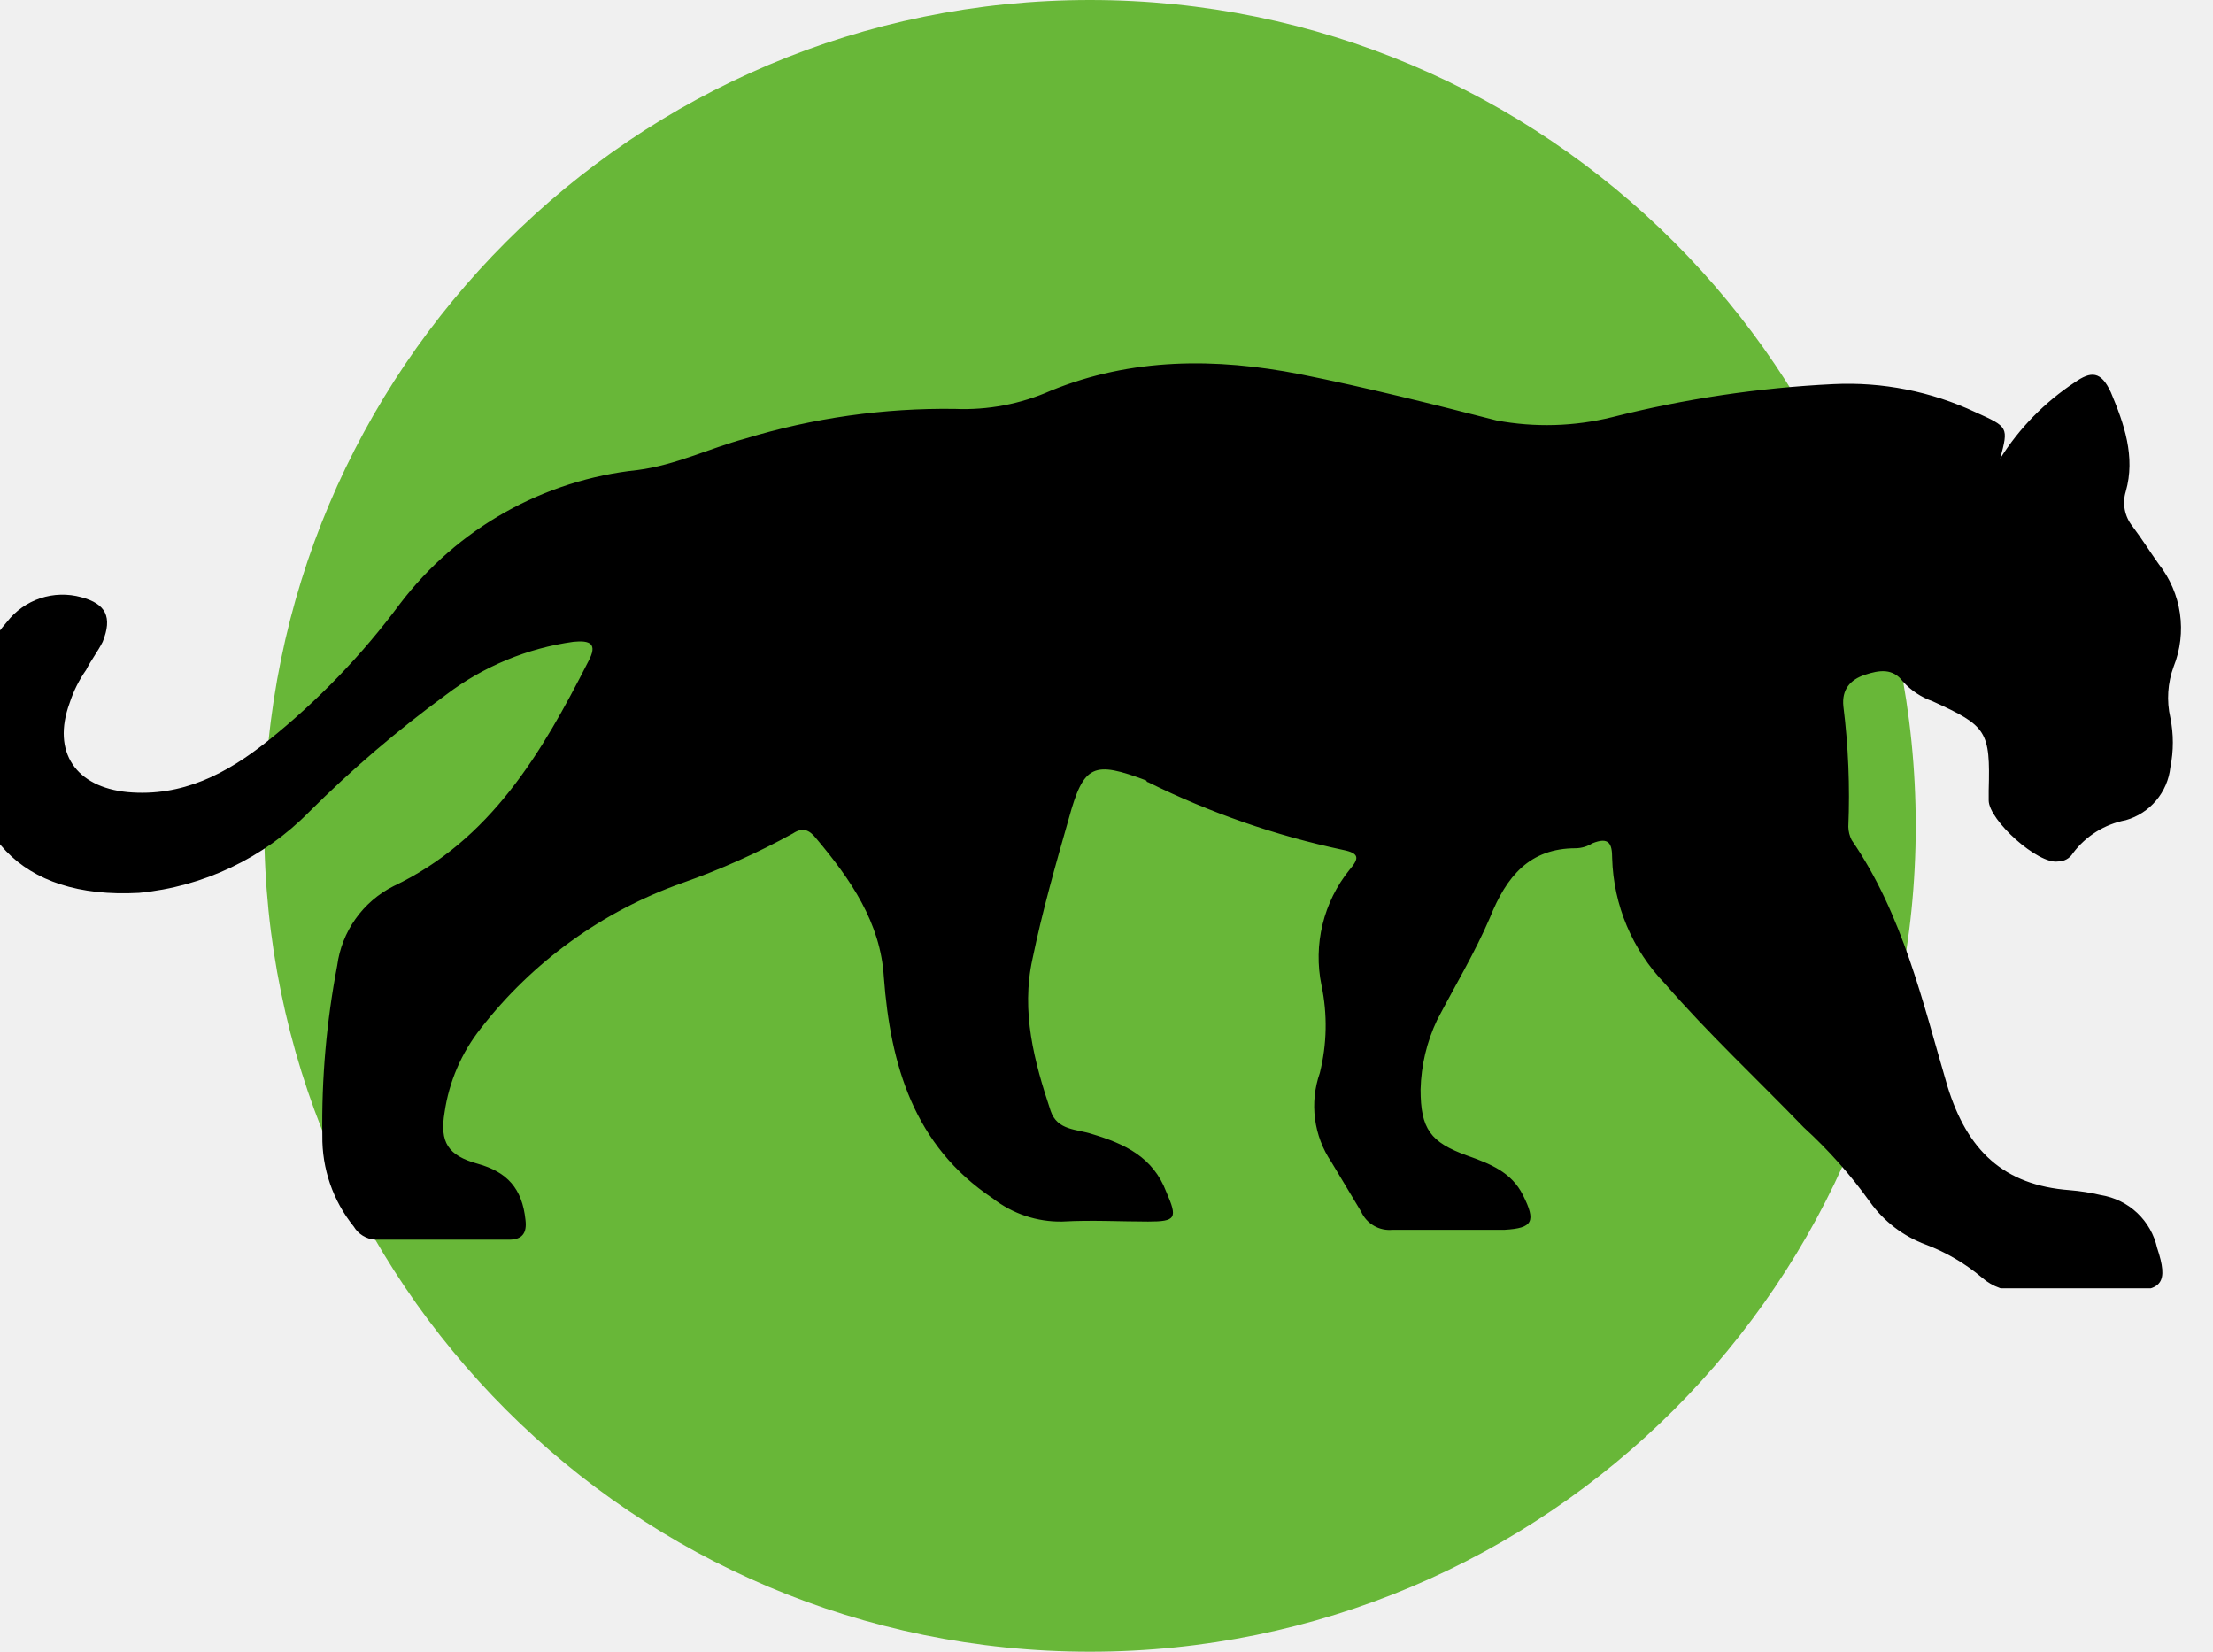
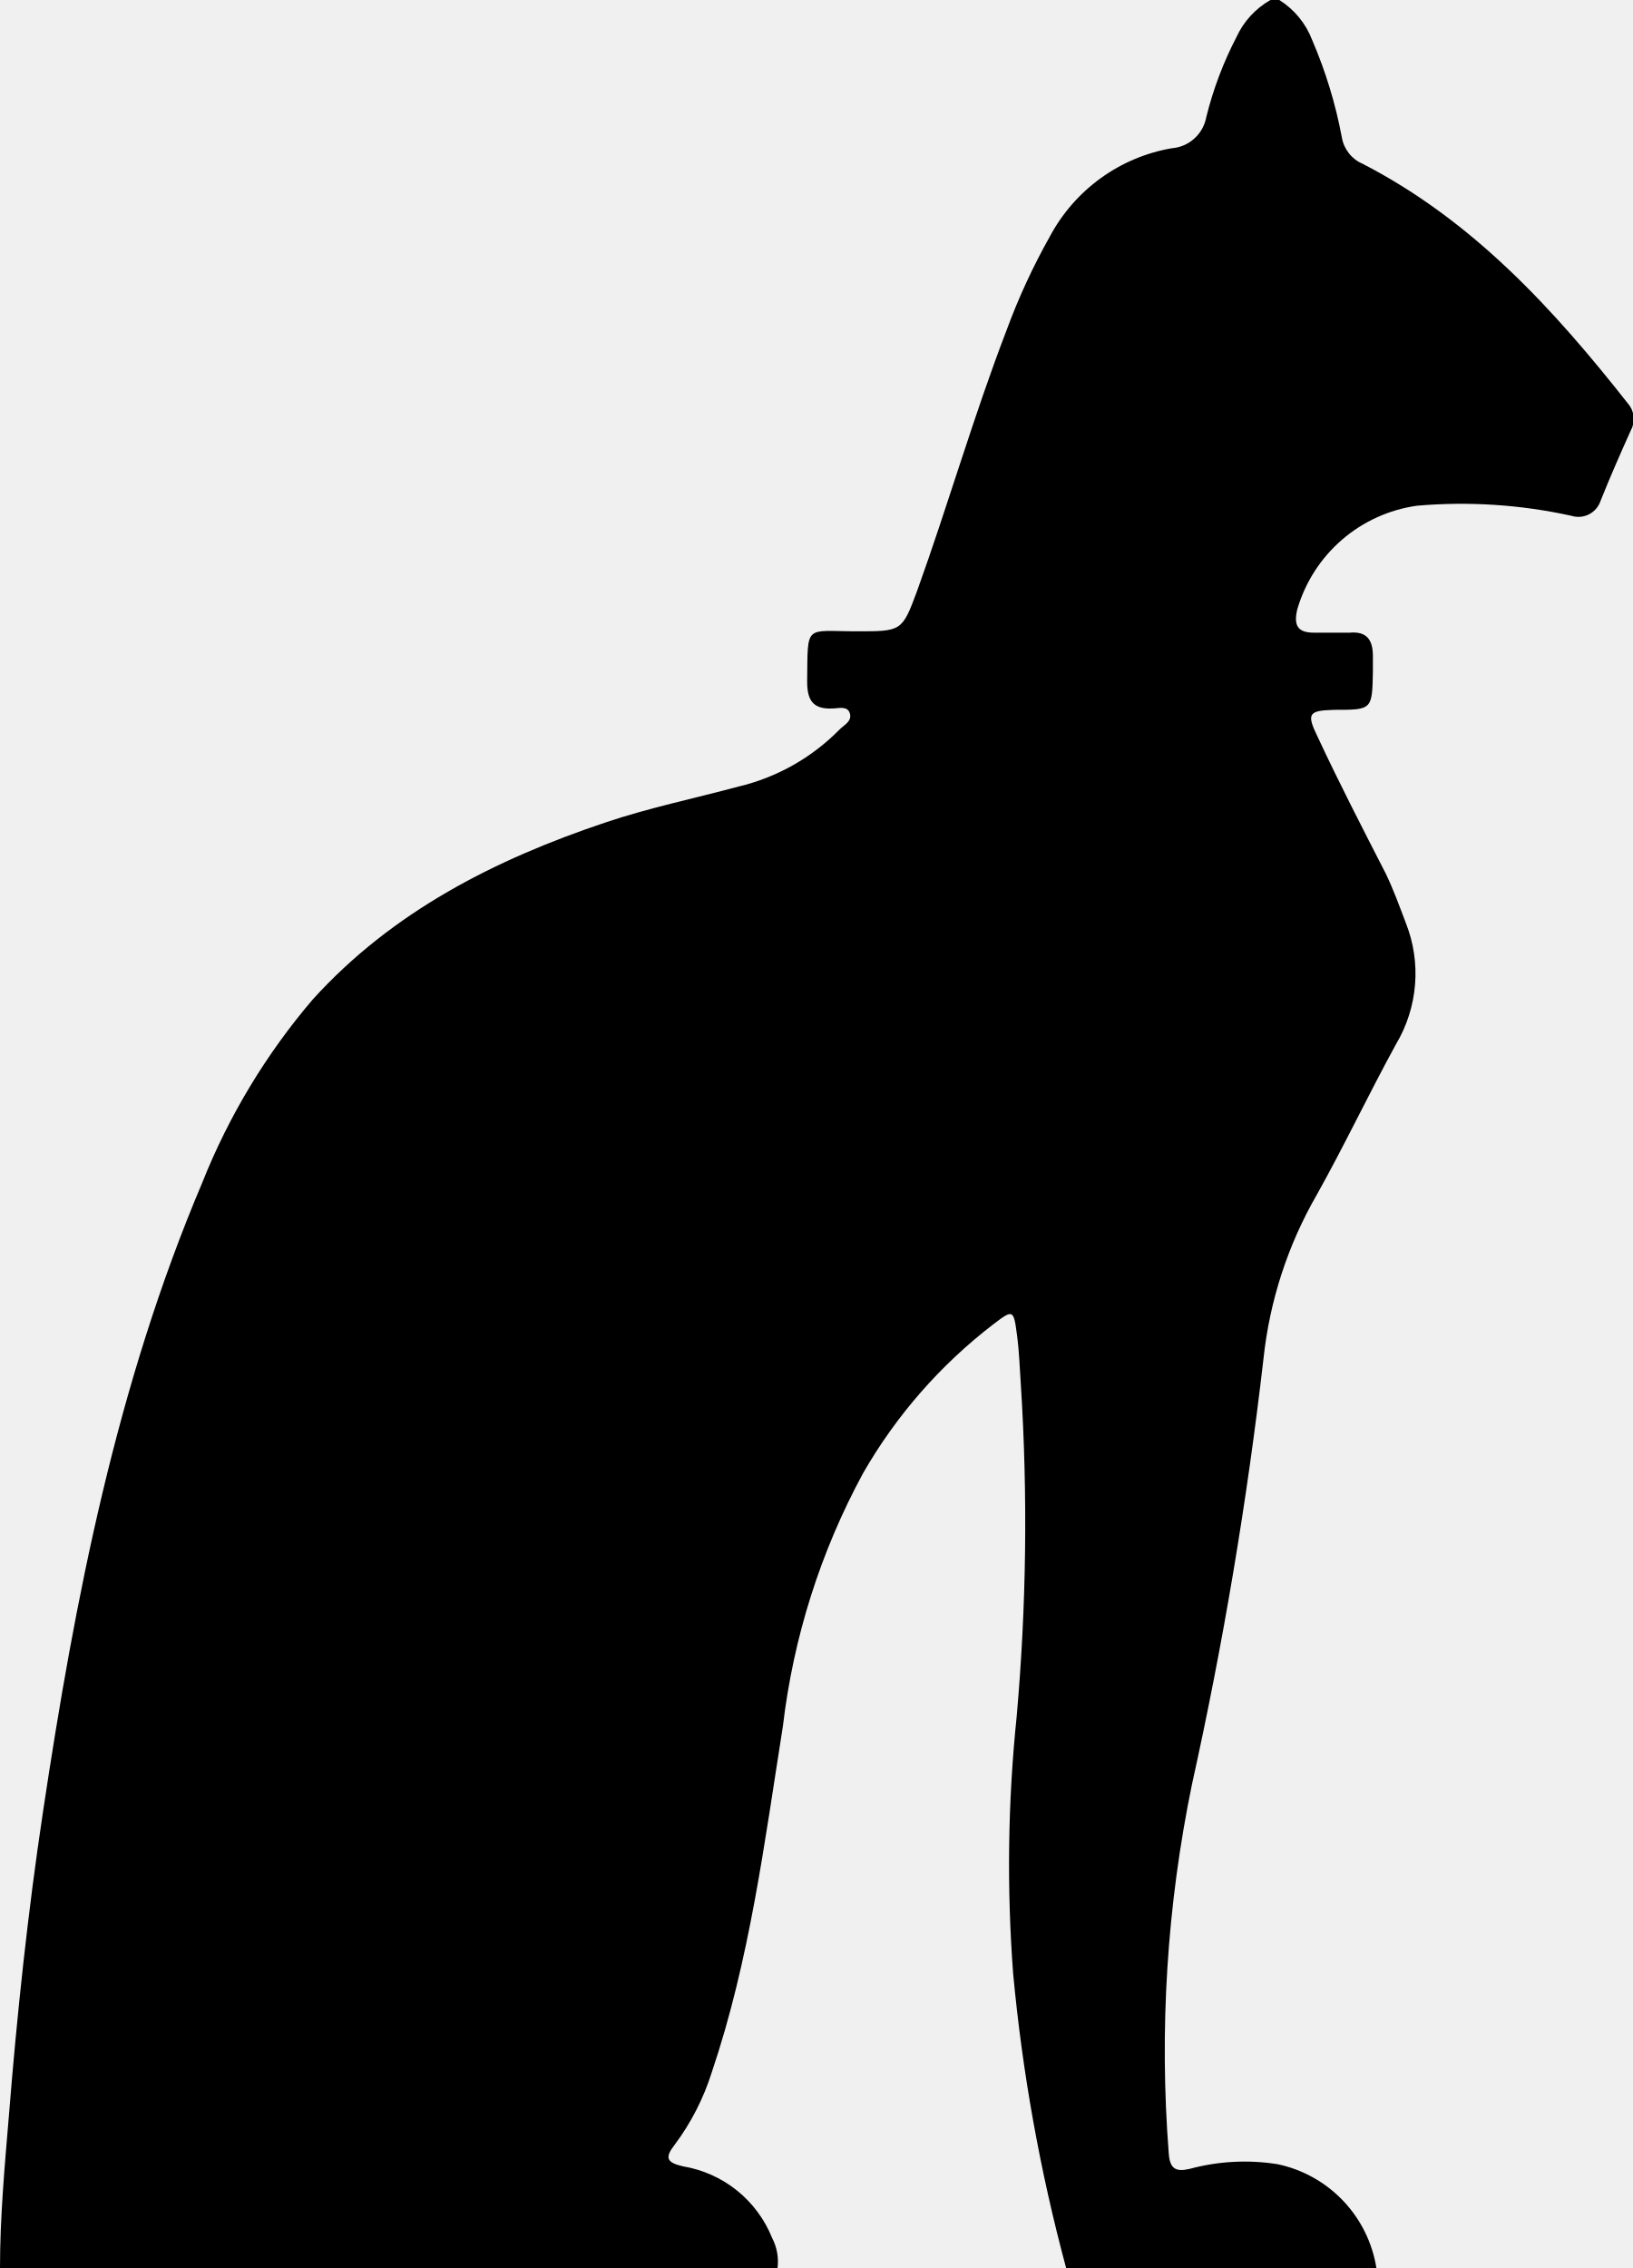
- <svg xmlns="http://www.w3.org/2000/svg" width="67" height="50" viewBox="0 0 67 50" fill="none">
-   <circle cx="33" cy="25" r="25" fill="#68B738" />
-   <g clip-path="url(#clip0_95_1)">
-     <path d="M60.559 13.878C61.136 12.96 61.904 12.176 62.809 11.578C63.309 11.228 63.609 11.228 63.909 11.878C64.309 12.828 64.659 13.828 64.359 14.878C64.305 15.056 64.294 15.245 64.329 15.428C64.364 15.611 64.443 15.783 64.559 15.928C64.859 16.328 65.109 16.728 65.359 17.078C65.699 17.51 65.92 18.024 65.999 18.568C66.078 19.112 66.013 19.668 65.809 20.178C65.626 20.674 65.591 21.213 65.709 21.728C65.809 22.223 65.809 22.733 65.709 23.228C65.669 23.599 65.519 23.949 65.278 24.234C65.038 24.519 64.718 24.726 64.359 24.828C63.72 24.95 63.149 25.307 62.759 25.828C62.712 25.905 62.646 25.969 62.567 26.012C62.488 26.056 62.399 26.079 62.309 26.078C61.709 26.178 60.209 24.828 60.209 24.228V23.928C60.259 22.128 60.159 21.978 58.509 21.228C58.164 21.107 57.854 20.9 57.609 20.628C57.309 20.228 56.909 20.278 56.459 20.428C56.009 20.578 55.759 20.878 55.809 21.378C55.96 22.589 56.01 23.81 55.959 25.028C55.962 25.168 55.997 25.304 56.059 25.428C57.609 27.678 58.209 30.328 58.959 32.878C59.559 34.828 60.659 35.878 62.659 36.028C62.979 36.054 63.297 36.104 63.609 36.178C64.02 36.244 64.402 36.432 64.705 36.717C65.008 37.003 65.218 37.372 65.309 37.778C65.659 38.828 65.459 39.078 64.409 39.078H61.159C60.738 39.1 60.326 38.956 60.009 38.678C59.503 38.251 58.928 37.913 58.309 37.678C57.625 37.426 57.032 36.973 56.609 36.378C56.023 35.56 55.353 34.806 54.609 34.128C53.209 32.678 51.709 31.278 50.409 29.778C49.419 28.756 48.849 27.401 48.809 25.978C48.809 25.528 48.709 25.328 48.209 25.528C48.059 25.623 47.886 25.675 47.709 25.678C46.309 25.678 45.609 26.528 45.109 27.778C44.659 28.828 44.059 29.828 43.509 30.878C43.197 31.536 43.027 32.251 43.009 32.978C43.009 34.178 43.309 34.578 44.409 34.978C45.109 35.228 45.759 35.478 46.109 36.178C46.509 36.978 46.409 37.178 45.559 37.228H42.159C41.963 37.248 41.766 37.205 41.596 37.106C41.425 37.008 41.29 36.858 41.209 36.678L40.309 35.178C40.044 34.787 39.874 34.339 39.813 33.87C39.752 33.401 39.802 32.925 39.959 32.478C40.175 31.61 40.193 30.704 40.009 29.828C39.883 29.218 39.894 28.588 40.041 27.983C40.188 27.378 40.467 26.813 40.859 26.328C41.159 25.978 41.159 25.828 40.659 25.728C38.615 25.294 36.633 24.605 34.759 23.678C34.746 23.678 34.733 23.673 34.724 23.664C34.714 23.654 34.709 23.642 34.709 23.628C33.109 23.028 32.809 23.128 32.359 24.778C31.959 26.178 31.559 27.578 31.259 29.028C30.909 30.628 31.309 32.128 31.809 33.628C32.009 34.228 32.609 34.178 33.059 34.328C34.059 34.628 34.909 35.028 35.309 36.078C35.659 36.878 35.609 36.978 34.759 36.978C33.909 36.978 33.059 36.928 32.159 36.978C31.4 36.992 30.658 36.745 30.059 36.278C27.659 34.678 26.959 32.228 26.759 29.578C26.659 27.928 25.759 26.628 24.709 25.378C24.509 25.128 24.309 25.028 24.009 25.228C22.936 25.82 21.815 26.322 20.659 26.728C18.246 27.58 16.129 29.108 14.559 31.128C13.973 31.866 13.593 32.746 13.459 33.678C13.309 34.578 13.559 34.978 14.459 35.228C15.359 35.478 15.809 35.978 15.909 36.928C15.959 37.328 15.809 37.528 15.409 37.528H11.359C11.227 37.519 11.098 37.478 10.985 37.408C10.872 37.339 10.777 37.242 10.709 37.128C10.081 36.351 9.745 35.378 9.759 34.378C9.733 32.651 9.884 30.925 10.209 29.228C10.276 28.72 10.466 28.236 10.762 27.818C11.058 27.4 11.452 27.06 11.909 26.828C14.859 25.428 16.409 22.778 17.809 20.028C18.109 19.478 17.859 19.378 17.359 19.428C15.96 19.623 14.634 20.174 13.509 21.028C12.036 22.103 10.649 23.29 9.359 24.578C7.984 25.975 6.16 26.843 4.209 27.028C0.559 27.228 -1.141 25.178 -0.991 21.878C-0.957 20.753 -0.533 19.675 0.209 18.828C0.467 18.494 0.819 18.244 1.22 18.11C1.621 17.977 2.052 17.966 2.459 18.078C3.209 18.278 3.409 18.678 3.109 19.428C2.959 19.728 2.759 19.978 2.609 20.278C2.393 20.585 2.225 20.922 2.109 21.278C1.559 22.778 2.309 23.828 3.859 23.978C5.509 24.128 6.859 23.428 8.109 22.428C9.615 21.223 10.96 19.828 12.109 18.278C12.969 17.147 14.051 16.204 15.29 15.508C16.528 14.811 17.896 14.376 19.309 14.228C20.459 14.078 21.459 13.578 22.559 13.278C24.616 12.651 26.759 12.348 28.909 12.378C29.905 12.42 30.897 12.232 31.809 11.828C34.259 10.828 36.809 10.828 39.359 11.328C41.359 11.728 43.359 12.228 45.309 12.728C46.47 12.945 47.663 12.911 48.809 12.628C51.003 12.072 53.248 11.737 55.509 11.628C56.99 11.556 58.467 11.848 59.809 12.478C60.809 12.928 60.809 12.928 60.559 13.878Z" fill="black" />
+ <svg xmlns="http://www.w3.org/2000/svg" width="36" height="50" viewBox="0 0 36 50" fill="none">
+   <g id="cat-slim" clip-path="url(#clip0_135_3256)">
+     <path id="Vector" d="M28.203 0H28.008C27.678 0.187 27.415 0.474 27.257 0.82C26.968 1.377 26.745 1.967 26.594 2.577C26.561 2.761 26.469 2.928 26.331 3.053C26.193 3.178 26.018 3.254 25.833 3.268C25.266 3.366 24.729 3.592 24.263 3.93C23.797 4.268 23.413 4.708 23.143 5.216C22.771 5.877 22.453 6.566 22.191 7.278C21.461 9.175 20.901 11.134 20.211 13.046C19.887 13.918 19.872 13.918 18.895 13.918C17.727 13.918 17.81 13.737 17.794 15.026C17.794 15.433 17.918 15.639 18.35 15.619C18.483 15.619 18.684 15.552 18.735 15.727C18.787 15.902 18.612 15.979 18.509 16.082C17.899 16.703 17.128 17.139 16.282 17.34C15.305 17.603 14.307 17.809 13.356 18.129C10.913 18.948 8.655 20.093 6.897 22.031C5.868 23.235 5.045 24.6 4.459 26.072C2.571 30.526 1.656 35.217 0.946 39.954C0.612 42.175 0.375 44.407 0.195 46.655C0.103 47.758 0 48.876 0 50H17.141C17.17 49.773 17.128 49.543 17.023 49.34C16.858 48.929 16.59 48.567 16.245 48.29C15.9 48.013 15.489 47.83 15.053 47.758C14.693 47.675 14.652 47.567 14.873 47.283C15.234 46.801 15.51 46.261 15.691 45.686C16.529 43.206 16.853 40.619 17.259 38.057C17.489 36.1 18.089 34.205 19.029 32.474C19.761 31.2 20.738 30.084 21.903 29.191C22.33 28.866 22.346 28.866 22.418 29.418C22.469 29.784 22.479 30.16 22.505 30.531C22.66 32.966 22.628 35.41 22.413 37.84C22.218 39.724 22.193 41.622 22.335 43.51C22.54 45.703 22.93 47.874 23.503 50H30.343C30.254 49.442 29.997 48.924 29.608 48.516C29.218 48.107 28.714 47.826 28.162 47.711C27.518 47.609 26.859 47.644 26.229 47.814C25.92 47.887 25.791 47.814 25.766 47.479C25.553 44.751 25.726 42.005 26.28 39.325C26.966 36.23 27.491 33.102 27.854 29.954C27.989 28.682 28.388 27.453 29.026 26.345C29.638 25.253 30.173 24.119 30.775 23.021C31.014 22.621 31.157 22.172 31.195 21.708C31.233 21.244 31.163 20.778 30.991 20.345C30.852 19.979 30.718 19.608 30.549 19.258C30.034 18.253 29.52 17.258 29.047 16.242C28.795 15.727 28.851 15.665 29.412 15.649C30.25 15.649 30.25 15.649 30.266 14.804C30.266 14.691 30.266 14.577 30.266 14.464C30.266 14.108 30.132 13.912 29.751 13.948C29.494 13.948 29.237 13.948 28.97 13.948C28.615 13.948 28.512 13.799 28.599 13.433C28.773 12.838 29.114 12.306 29.582 11.901C30.05 11.496 30.625 11.235 31.238 11.149C32.377 11.05 33.525 11.125 34.642 11.371C34.771 11.412 34.911 11.4 35.031 11.338C35.151 11.277 35.243 11.17 35.285 11.041C35.491 10.526 35.717 10.01 35.949 9.495C36.001 9.403 36.024 9.298 36.015 9.193C36.006 9.088 35.965 8.988 35.897 8.907C34.251 6.814 32.467 4.861 30.034 3.608C29.917 3.558 29.814 3.478 29.735 3.377C29.656 3.276 29.603 3.157 29.582 3.031C29.444 2.294 29.225 1.575 28.929 0.887C28.79 0.52 28.535 0.209 28.203 0V0Z" fill="black" />
  </g>
  <defs>
-     <clipPath id="clip0_95_1">
-       <rect width="67" height="28" fill="white" transform="translate(0 11)" />
+     <clipPath id="clip0_135_3256">
+       <rect width="36" height="50" fill="white" />
    </clipPath>
  </defs>
</svg>
